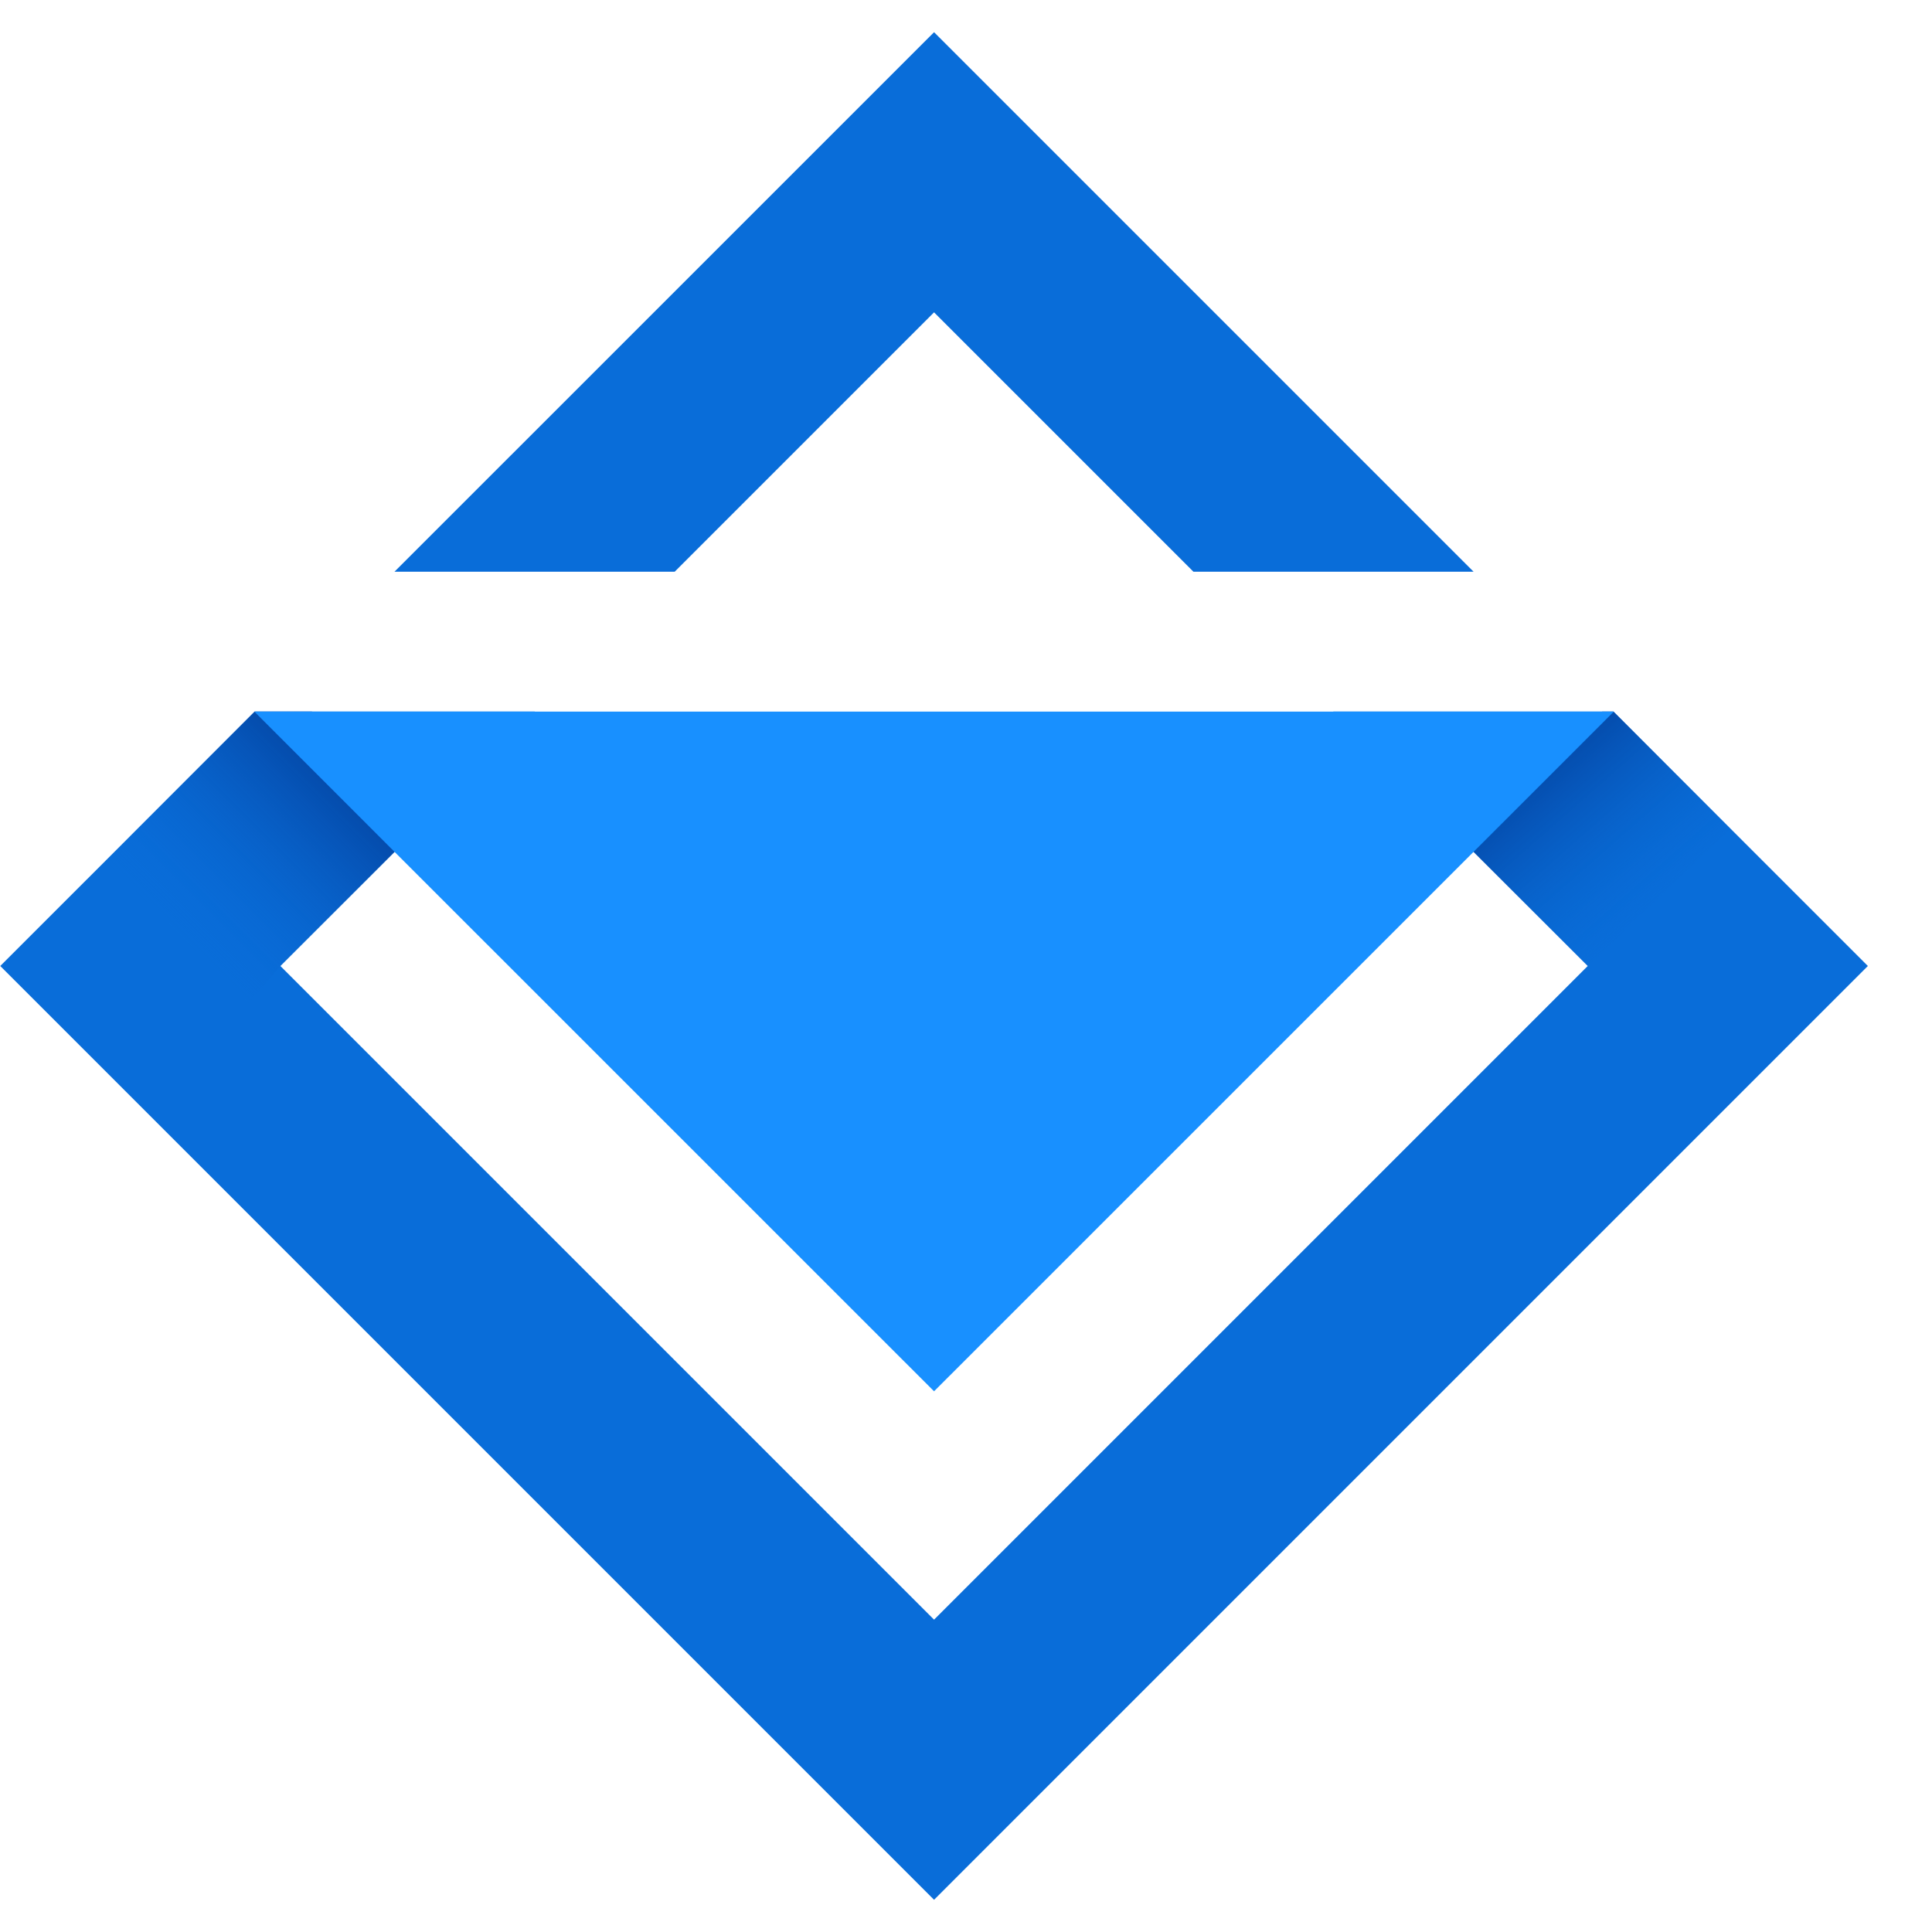
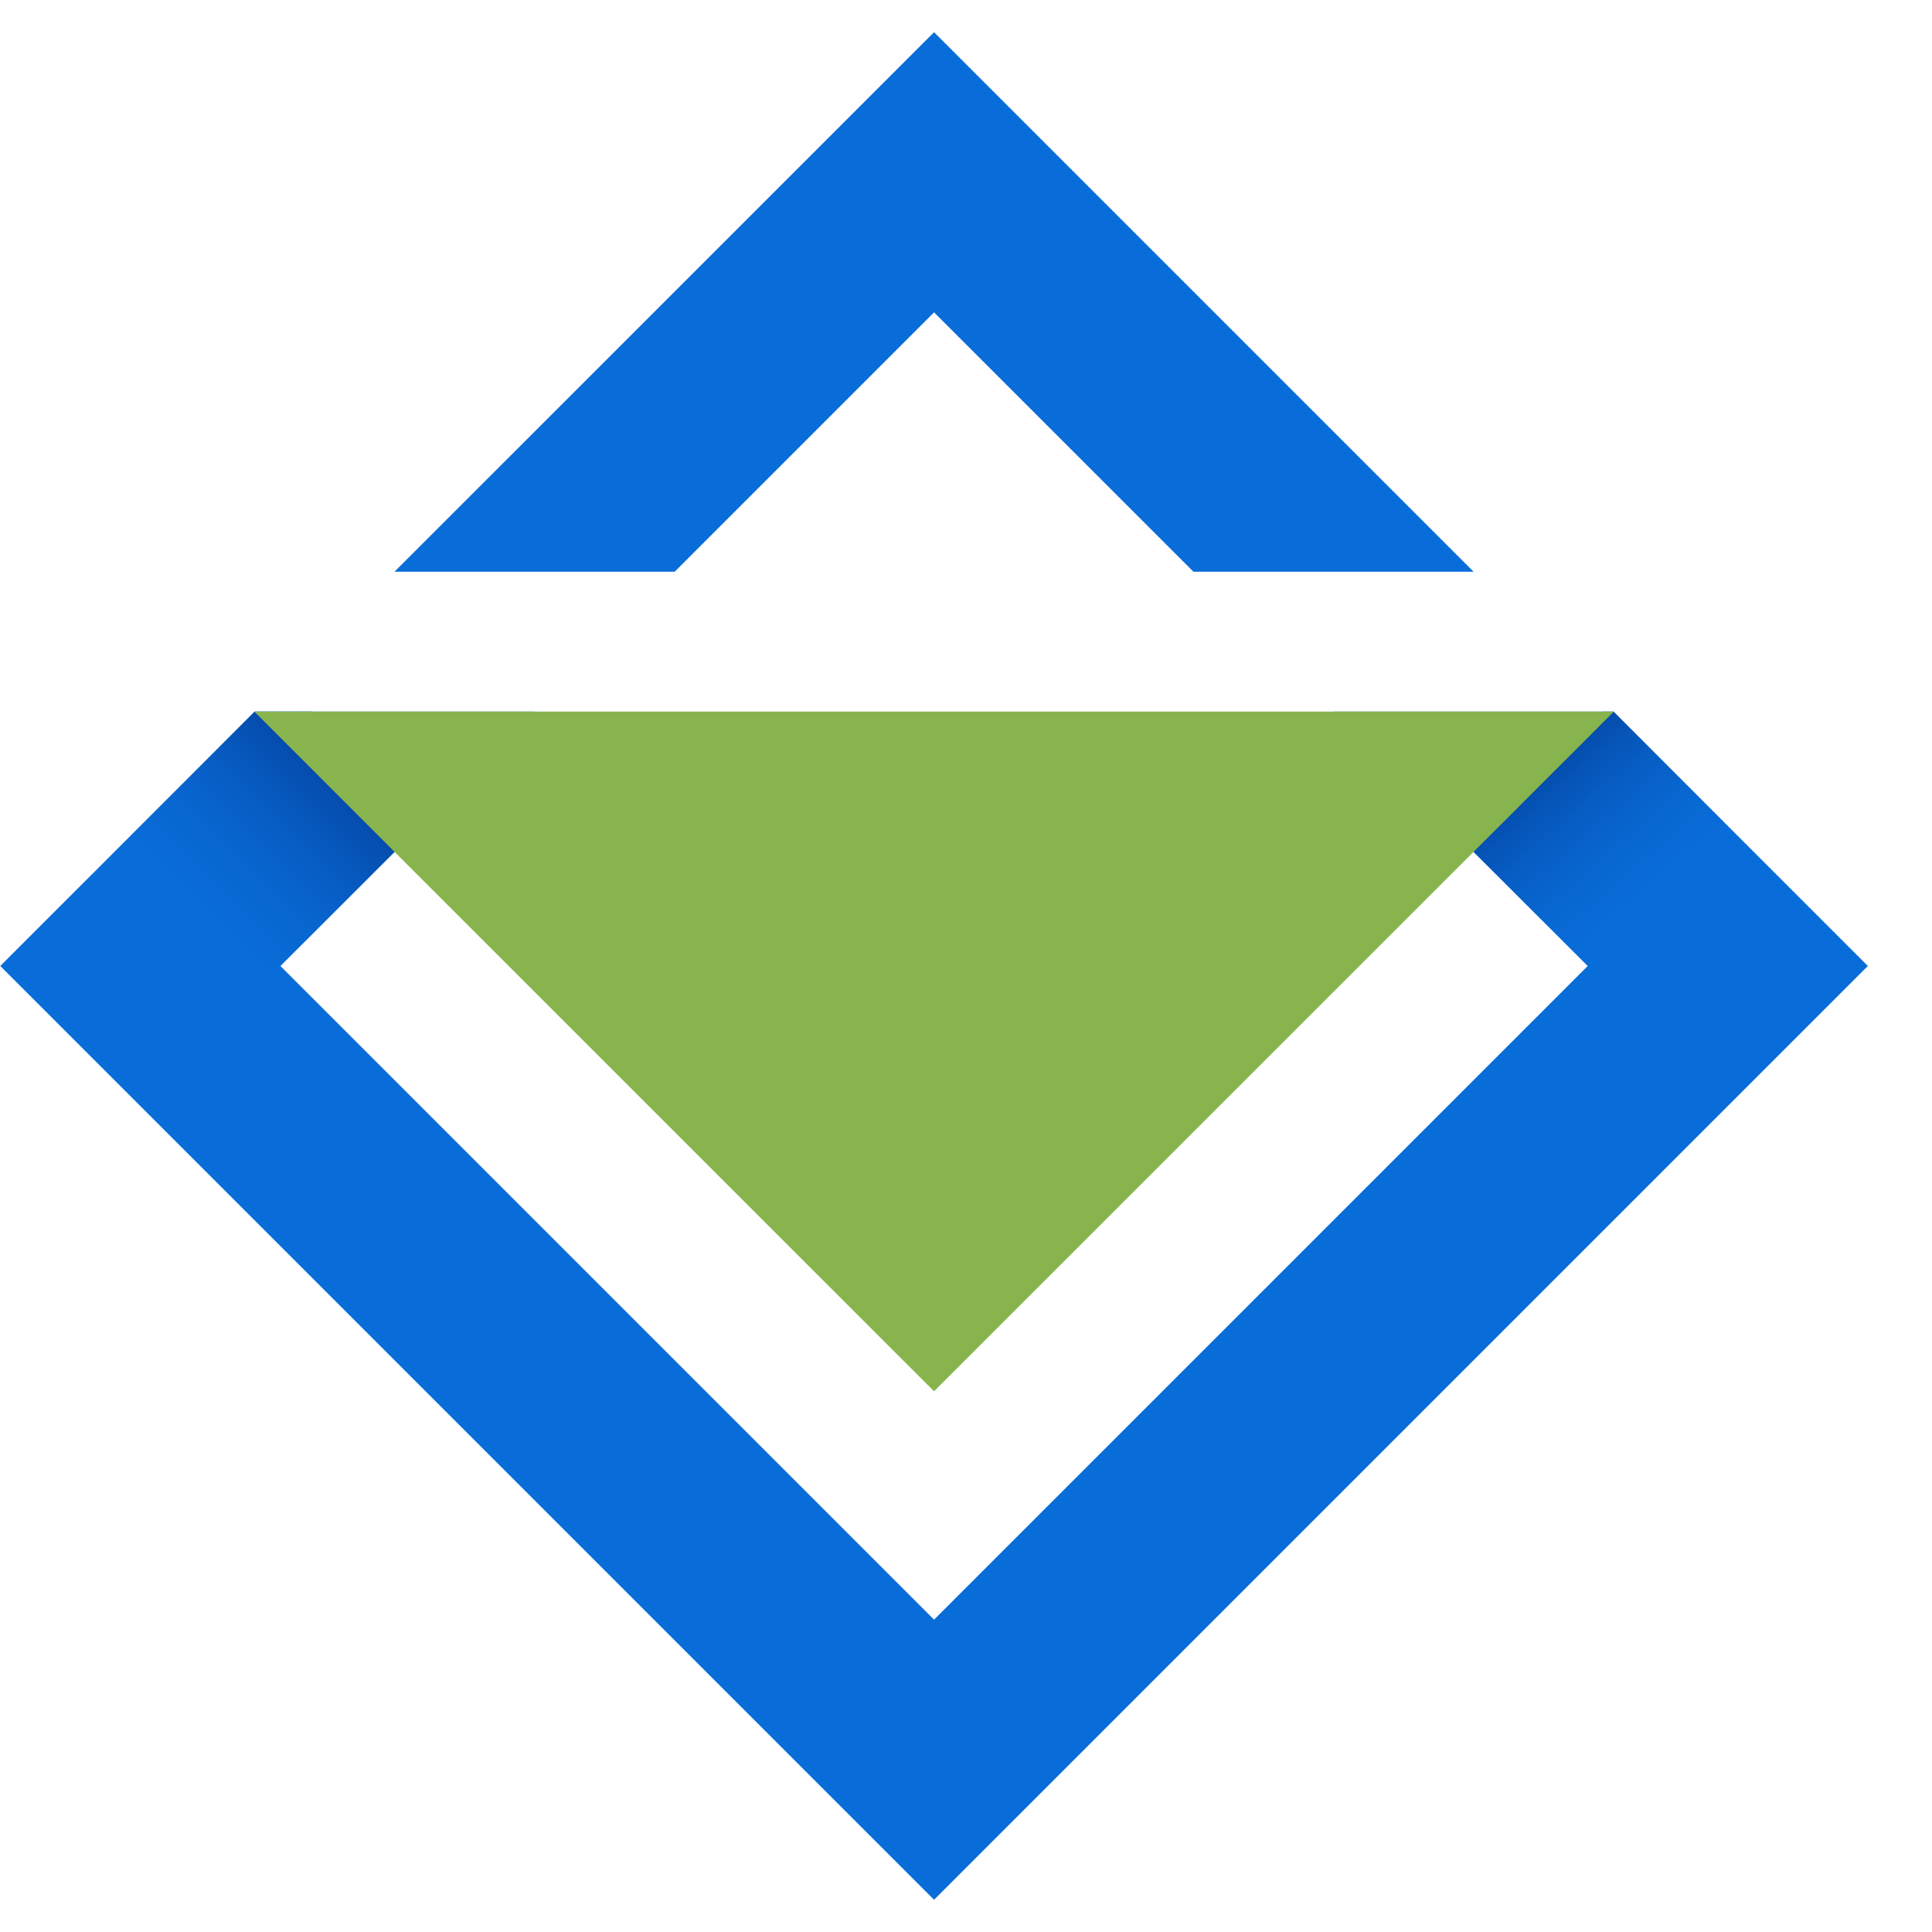
<svg xmlns="http://www.w3.org/2000/svg" width="30" height="30" viewBox="0 0 30 30" fill="none">
  <path d="M1.64 13.364L3.952 11.052L3.954 11.05H8.305L6.574 12.781L6.127 13.227L4.354 15L4.574 15.22L14.504 25.15L24.654 15L22.881 13.227L22.756 13.102L20.703 11.05H25.053L25.056 11.052L26.868 12.864L29.004 15L14.504 29.5L0.004 15L1.64 13.364ZM14.504 0.5L22.882 8.878H18.532L14.504 4.85L10.476 8.878H6.125L14.504 0.5Z" fill="#096DD9" />
  <path d="M4.355 15L6.127 13.228L6.574 12.781L4.844 11.05H3.955L3.952 11.052L1.64 13.364L3.86 15.573L4.355 15Z" fill="url(#paint0_linear_112102_1824)" />
  <path d="M22.881 13.228L24.654 15L24.479 15.176L24.48 15.176L26.869 12.865L25.057 11.052L25.054 11.05H24.878L22.756 13.102L22.881 13.228Z" fill="url(#paint1_linear_112102_1824)" />
-   <path d="M3.95 11.05L3.952 11.052L6.127 13.228L14.504 21.604L25.059 11.05H3.95Z" fill="#1890FF" />
+   <path d="M3.95 11.05L3.952 11.052L6.127 13.228L14.504 21.604L25.059 11.05H3.95Z" fill="#88b44e" />
  <defs>
    <linearGradient id="paint0_linear_112102_1824" x1="5.63" y1="11.589" x2="2.572" y2="14.647" gradientUnits="userSpaceOnUse">
      <stop stop-color="#023B95" />
      <stop offset="0.964" stop-color="#096CD9" stop-opacity="0" />
    </linearGradient>
    <linearGradient id="paint1_linear_112102_1824" x1="23.272" y1="11.628" x2="25.745" y2="14.438" gradientUnits="userSpaceOnUse">
      <stop stop-color="#023B95" />
      <stop offset="1" stop-color="#096DD9" stop-opacity="0" />
    </linearGradient>
  </defs>
</svg>
